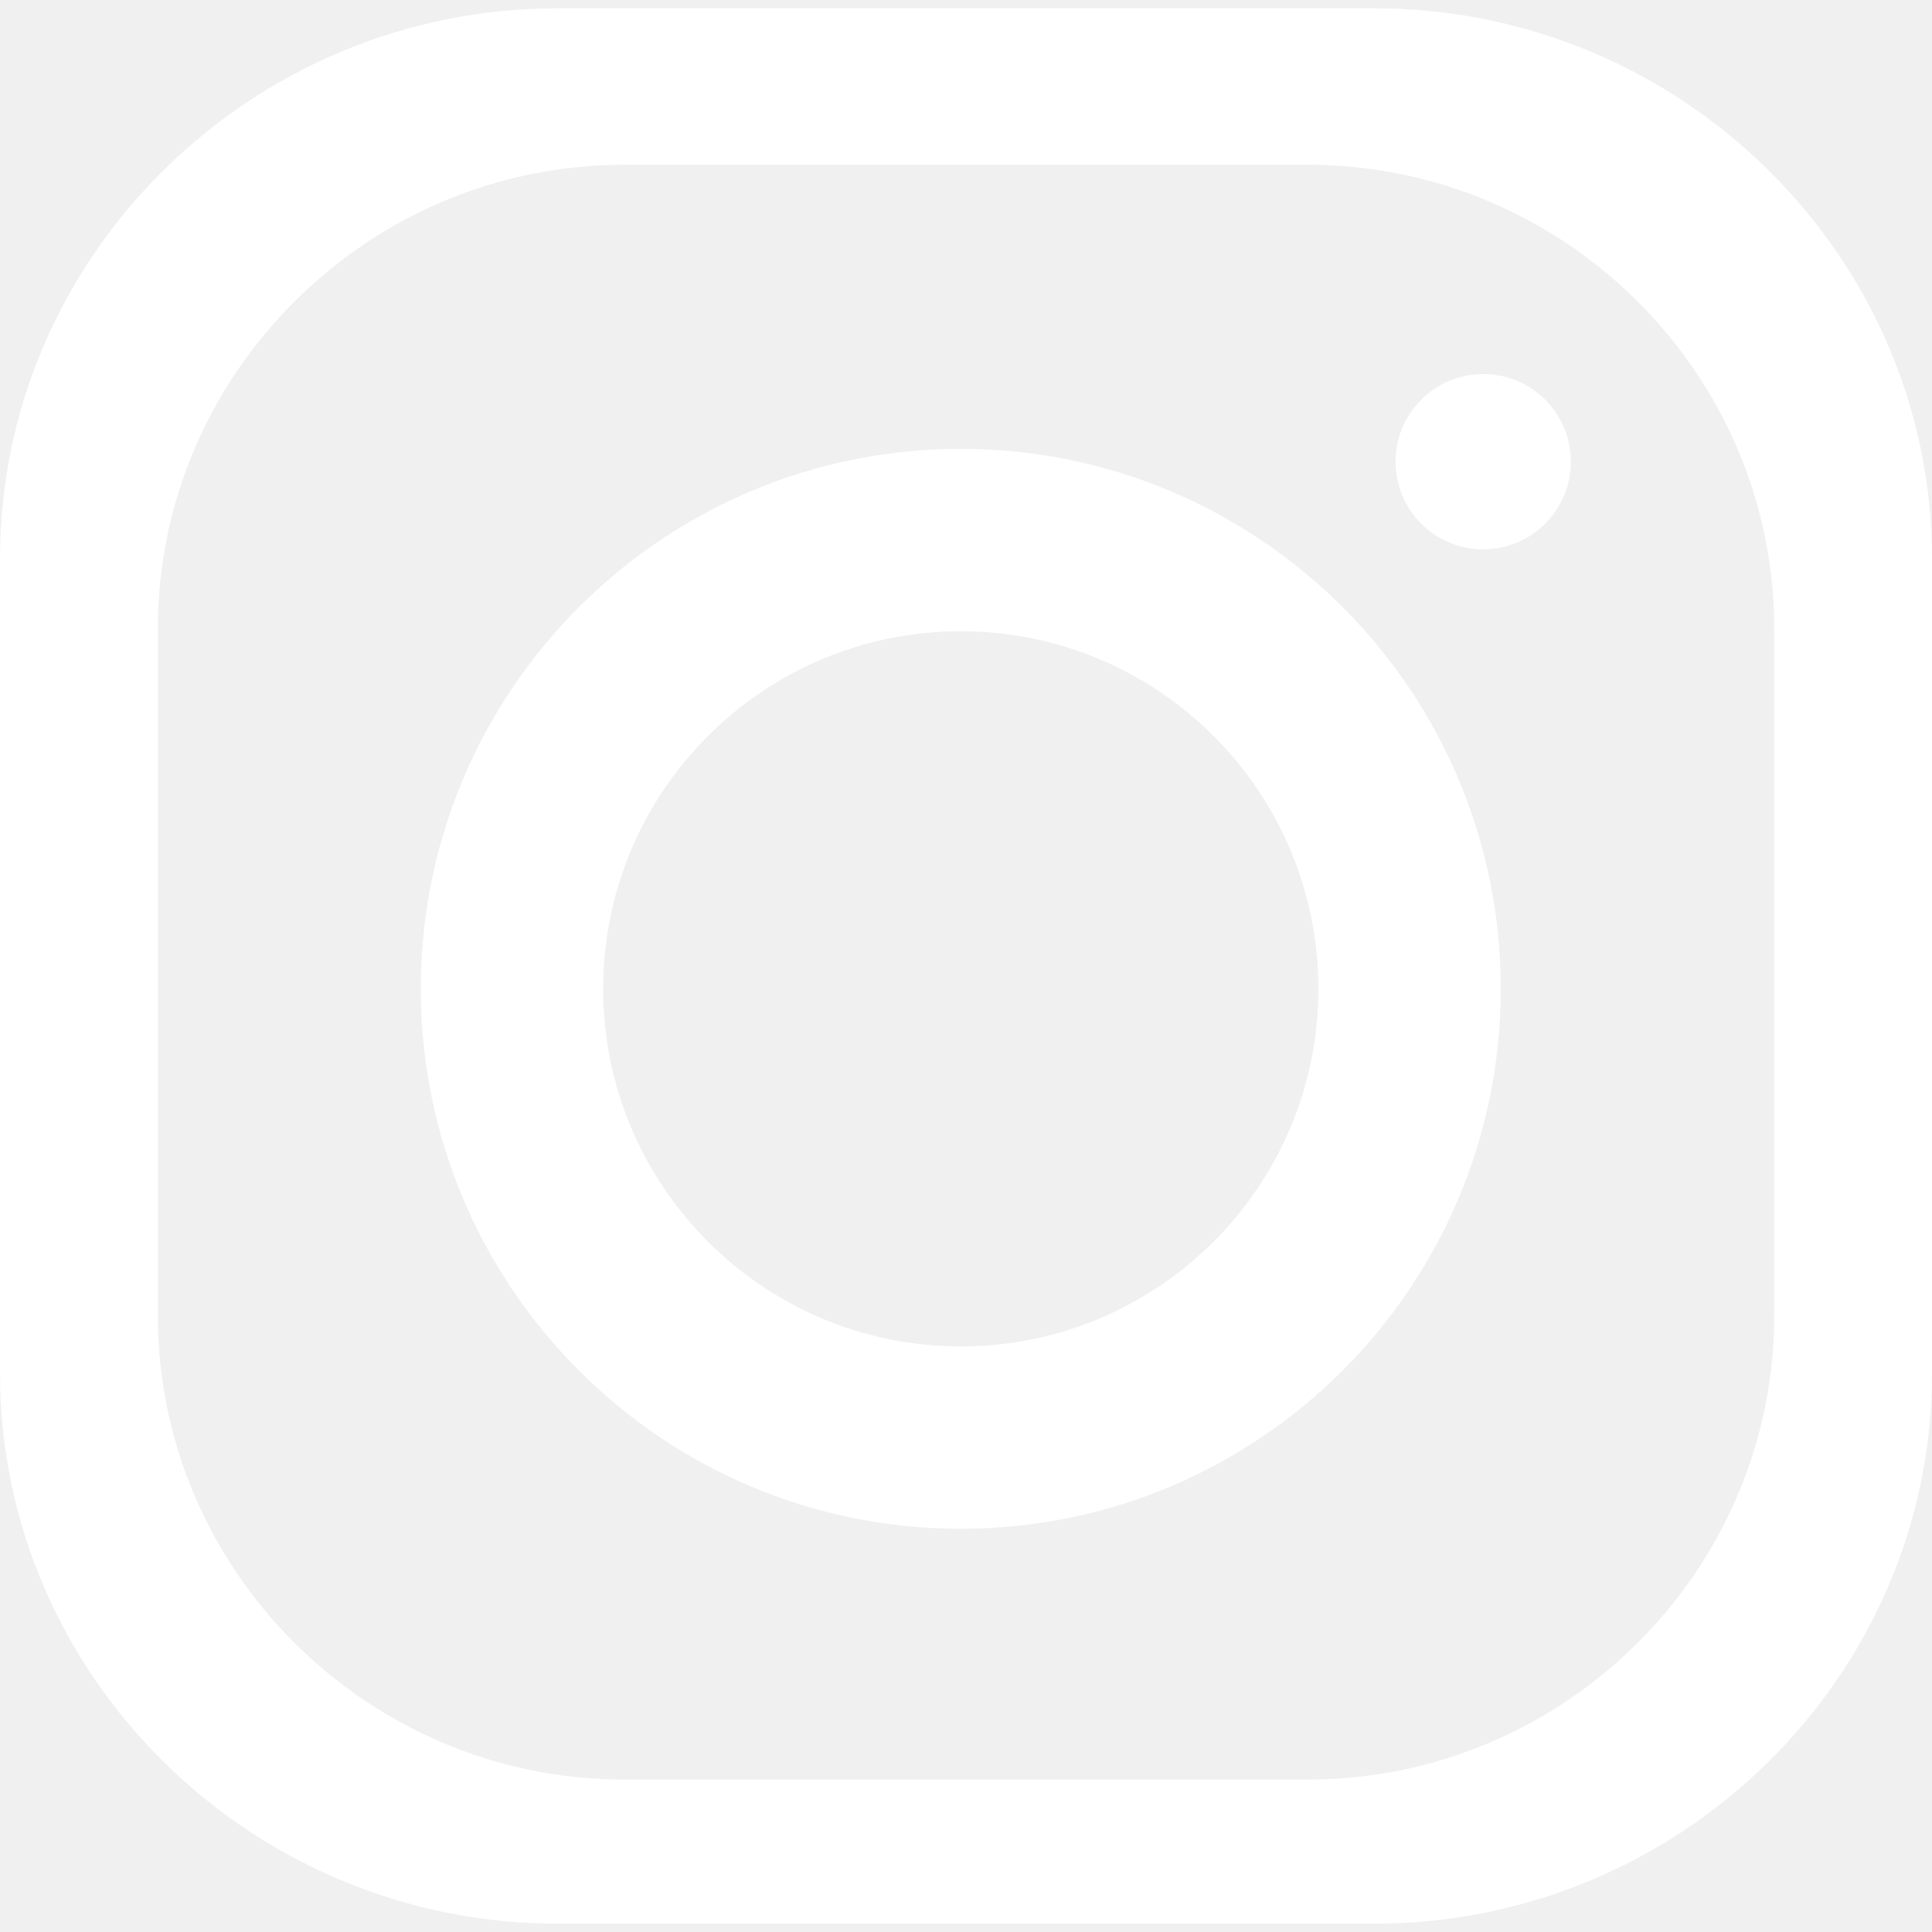
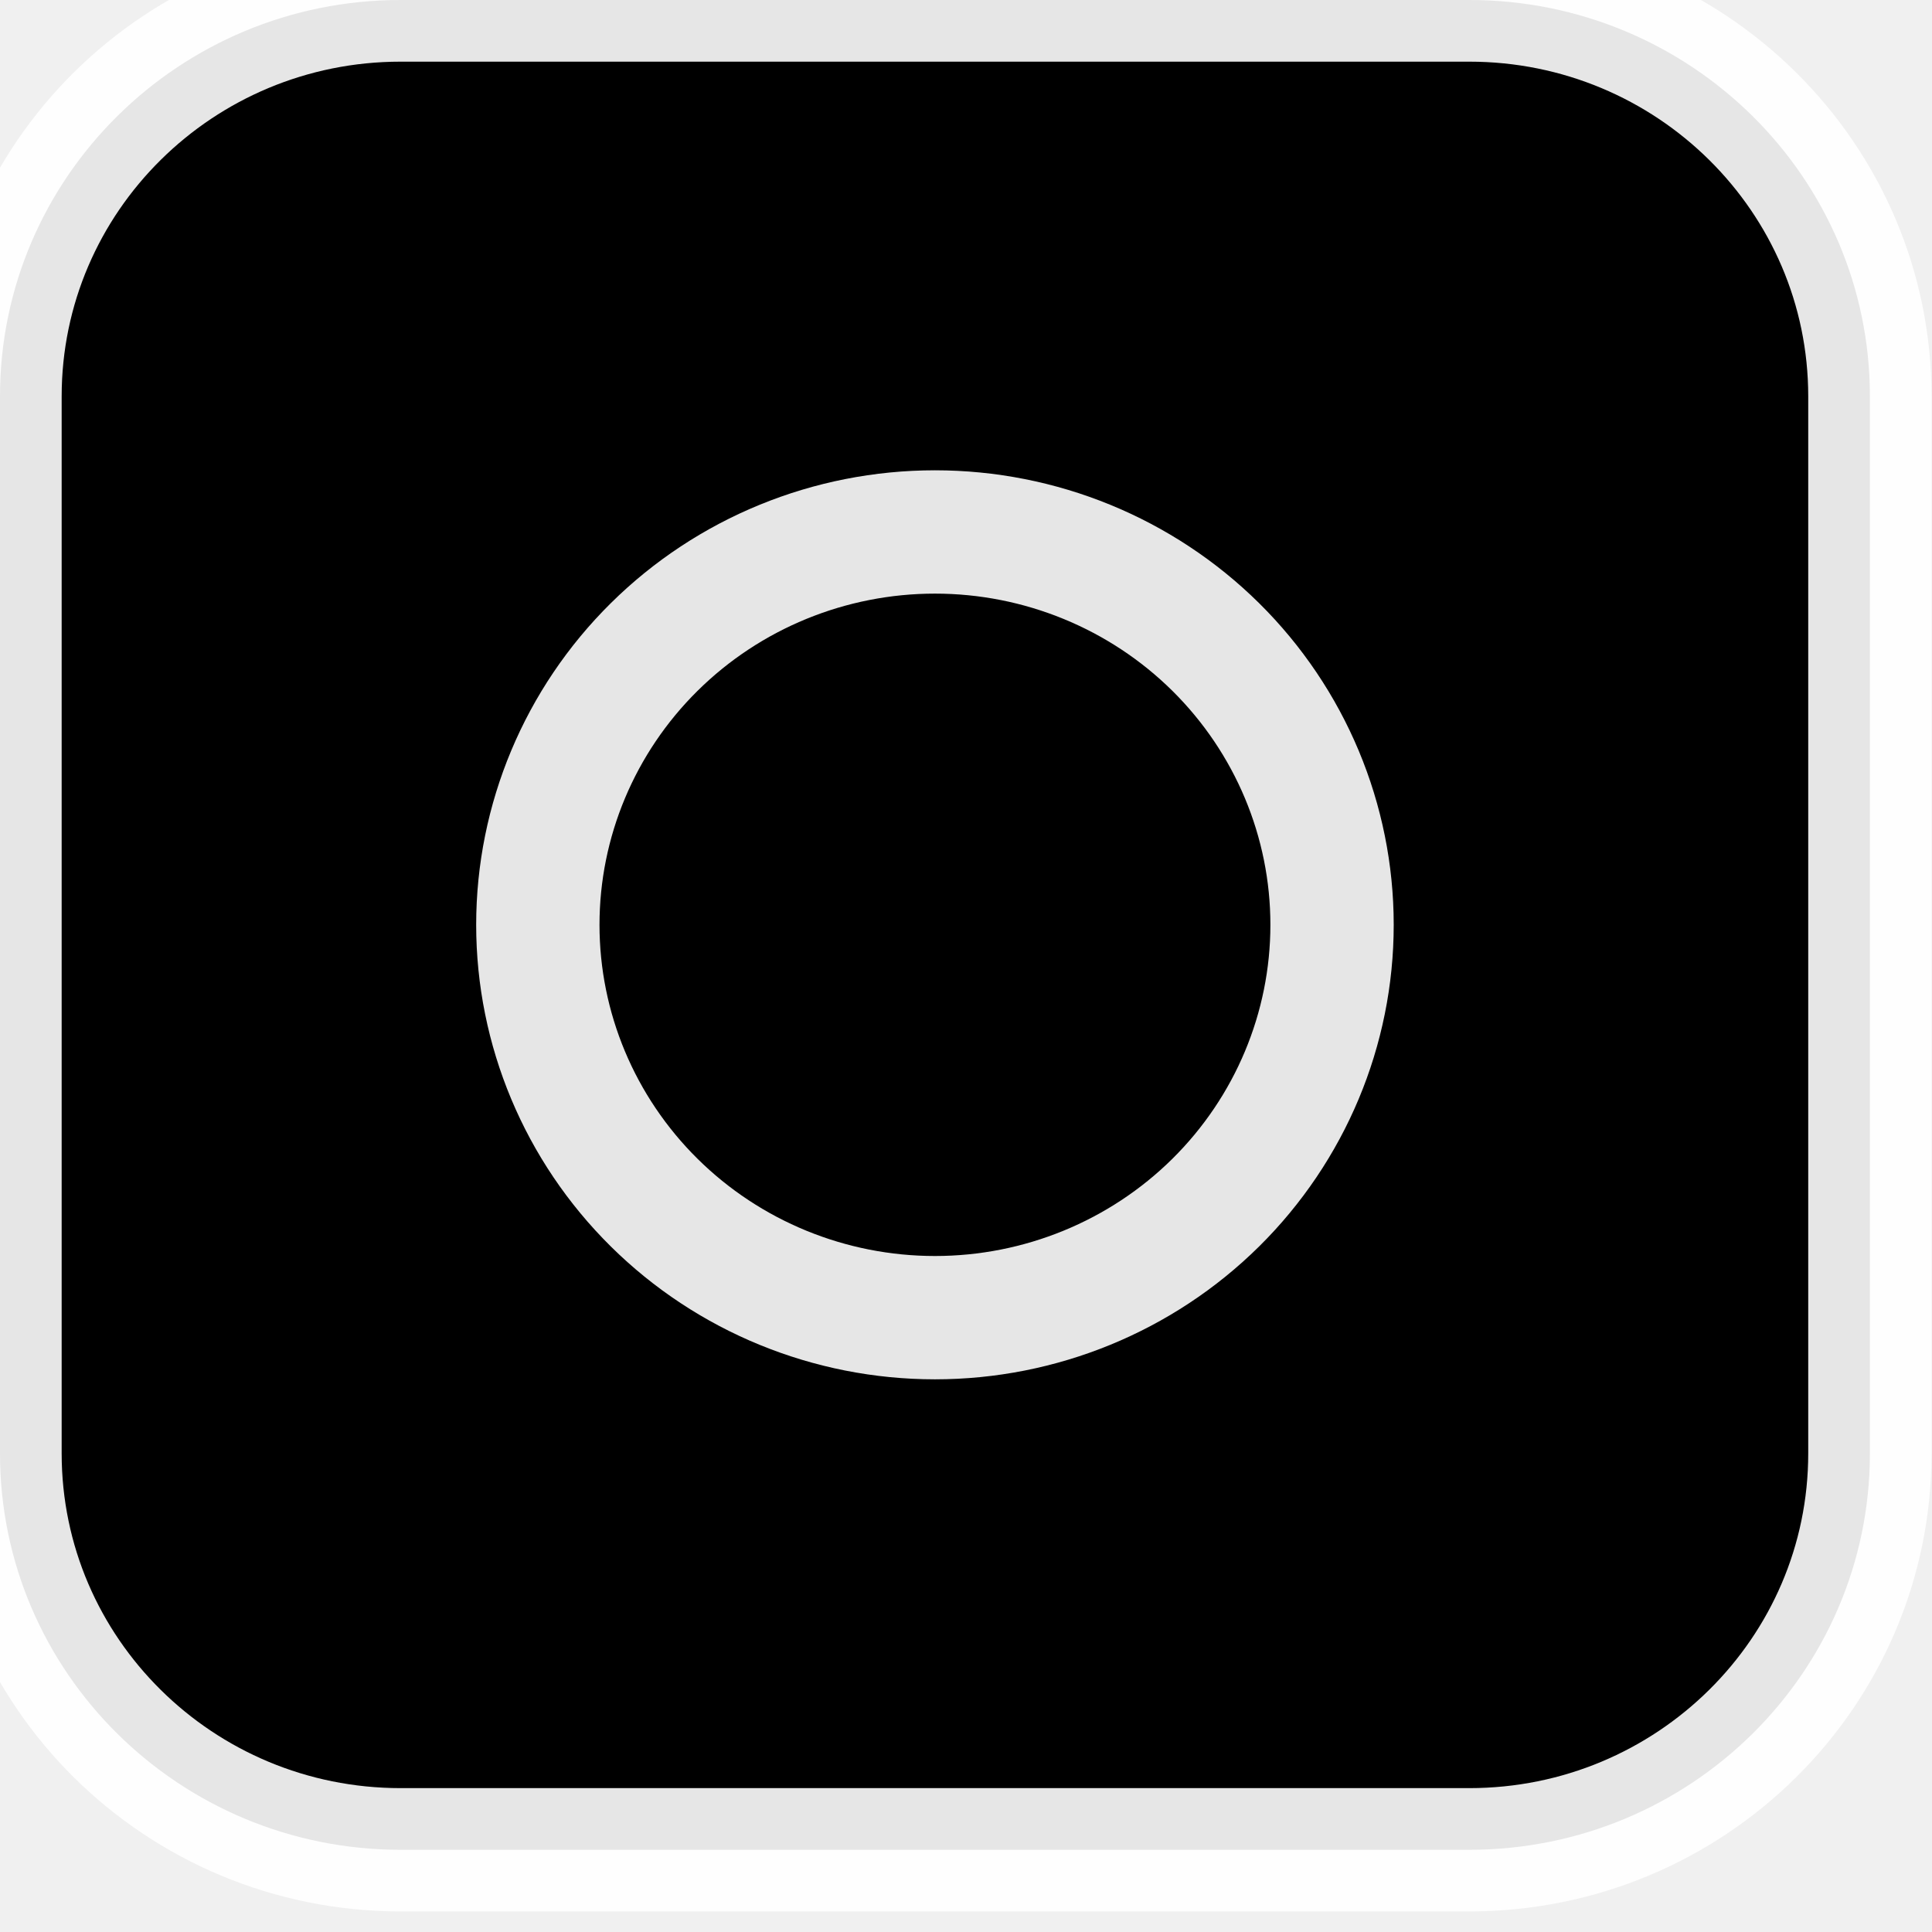
- <svg xmlns="http://www.w3.org/2000/svg" width="800px" height="800px" shape-rendering="geometricPrecision" text-rendering="geometricPrecision" image-rendering="optimizeQuality" fill-rule="evenodd" clip-rule="evenodd" viewBox="0 0 640 640">
-   <path d="M184.715 2.752h270.582C556.908 2.752 640 84.816 640 185.069v269.85c0 100.277-83.092 182.317-184.703 182.317H184.715C83.104 637.236 0 555.196 0 454.919v-269.85C0 84.816 83.103 2.752 184.715 2.752zm133.561 145.939c98.741 0 178.868 80.127 178.868 178.868 0 98.753-80.127 178.868-178.868 178.868-98.765 0-178.88-80.115-178.88-178.868 0-98.741 80.115-178.868 178.88-178.868zm0 60.414c65.387 0 118.454 53.056 118.454 118.454s-53.068 118.466-118.454 118.466c-65.41 0-118.466-53.067-118.466-118.466 0-65.398 53.056-118.454 118.466-118.454zM491.321 123.9c16.04 0 29.044 13.004 29.044 29.032 0 16.04-13.004 29.044-29.044 29.044-16.028 0-29.032-13.004-29.032-29.044 0-16.028 13.004-29.032 29.032-29.032zM206.825 54.58H433.21c85.005 0 154.526 69.178 154.526 153.712V435.81c0 84.532-69.52 153.699-154.526 153.699H206.825c-85.005 0-154.537-69.167-154.537-153.7V208.29c0-84.532 69.532-153.71 154.537-153.71z" fill="#ffffff" />
+ <svg xmlns="http://www.w3.org/2000/svg" viewBox="0 0 47 47">
+   <g transform="translate(-930.714 -38)">
+     <path d="M966.609 48.44C966.085 48.44 965.661 48.021 965.661 47.503C965.661 46.986 966.085 46.566 966.609 46.566" stroke="white" stroke-opacity="0.9" stroke-width="3" stroke-linecap="round" stroke-linejoin="round" />
+     <path d="M966.609 48.44C967.132 48.44 967.556 48.021 967.556 47.503C967.556 46.986 967.132 46.566 966.609 46.566" stroke="white" stroke-opacity="0.9" stroke-width="3" stroke-linecap="round" stroke-linejoin="round" />
+     <path d="M930.714 47.643C930.714 42.317 935.078 38 940.461 38H966.455C971.839 38 976.203 42.317 976.203 47.643V73.357C976.203 78.683 971.839 83 966.455 83H940.461C935.078 83 930.714 78.683 930.714 73.357V47.643Z" stroke="white" stroke-opacity="0.9" stroke-width="3" stroke-linecap="round" stroke-linejoin="round" />
+     <path d="M946.628 67.256C944.816 65.463 943.798 63.033 943.798 60.498C943.798 57.963 944.816 55.533 946.628 53.74C948.439 51.948 950.896 50.941 953.459 50.941C956.021 50.941 958.478 51.948 960.29 53.74C962.101 55.533 963.119 57.963 963.119 60.498C963.119 63.033 962.101 65.463 960.29 67.256C958.478 69.048 956.021 70.055 953.459 70.055C950.896 70.055 948.439 69.048 946.628 67.256Z" stroke="white" stroke-opacity="0.9" stroke-width="3" stroke-linecap="round" stroke-linejoin="round" />
+   </g>
</svg>
